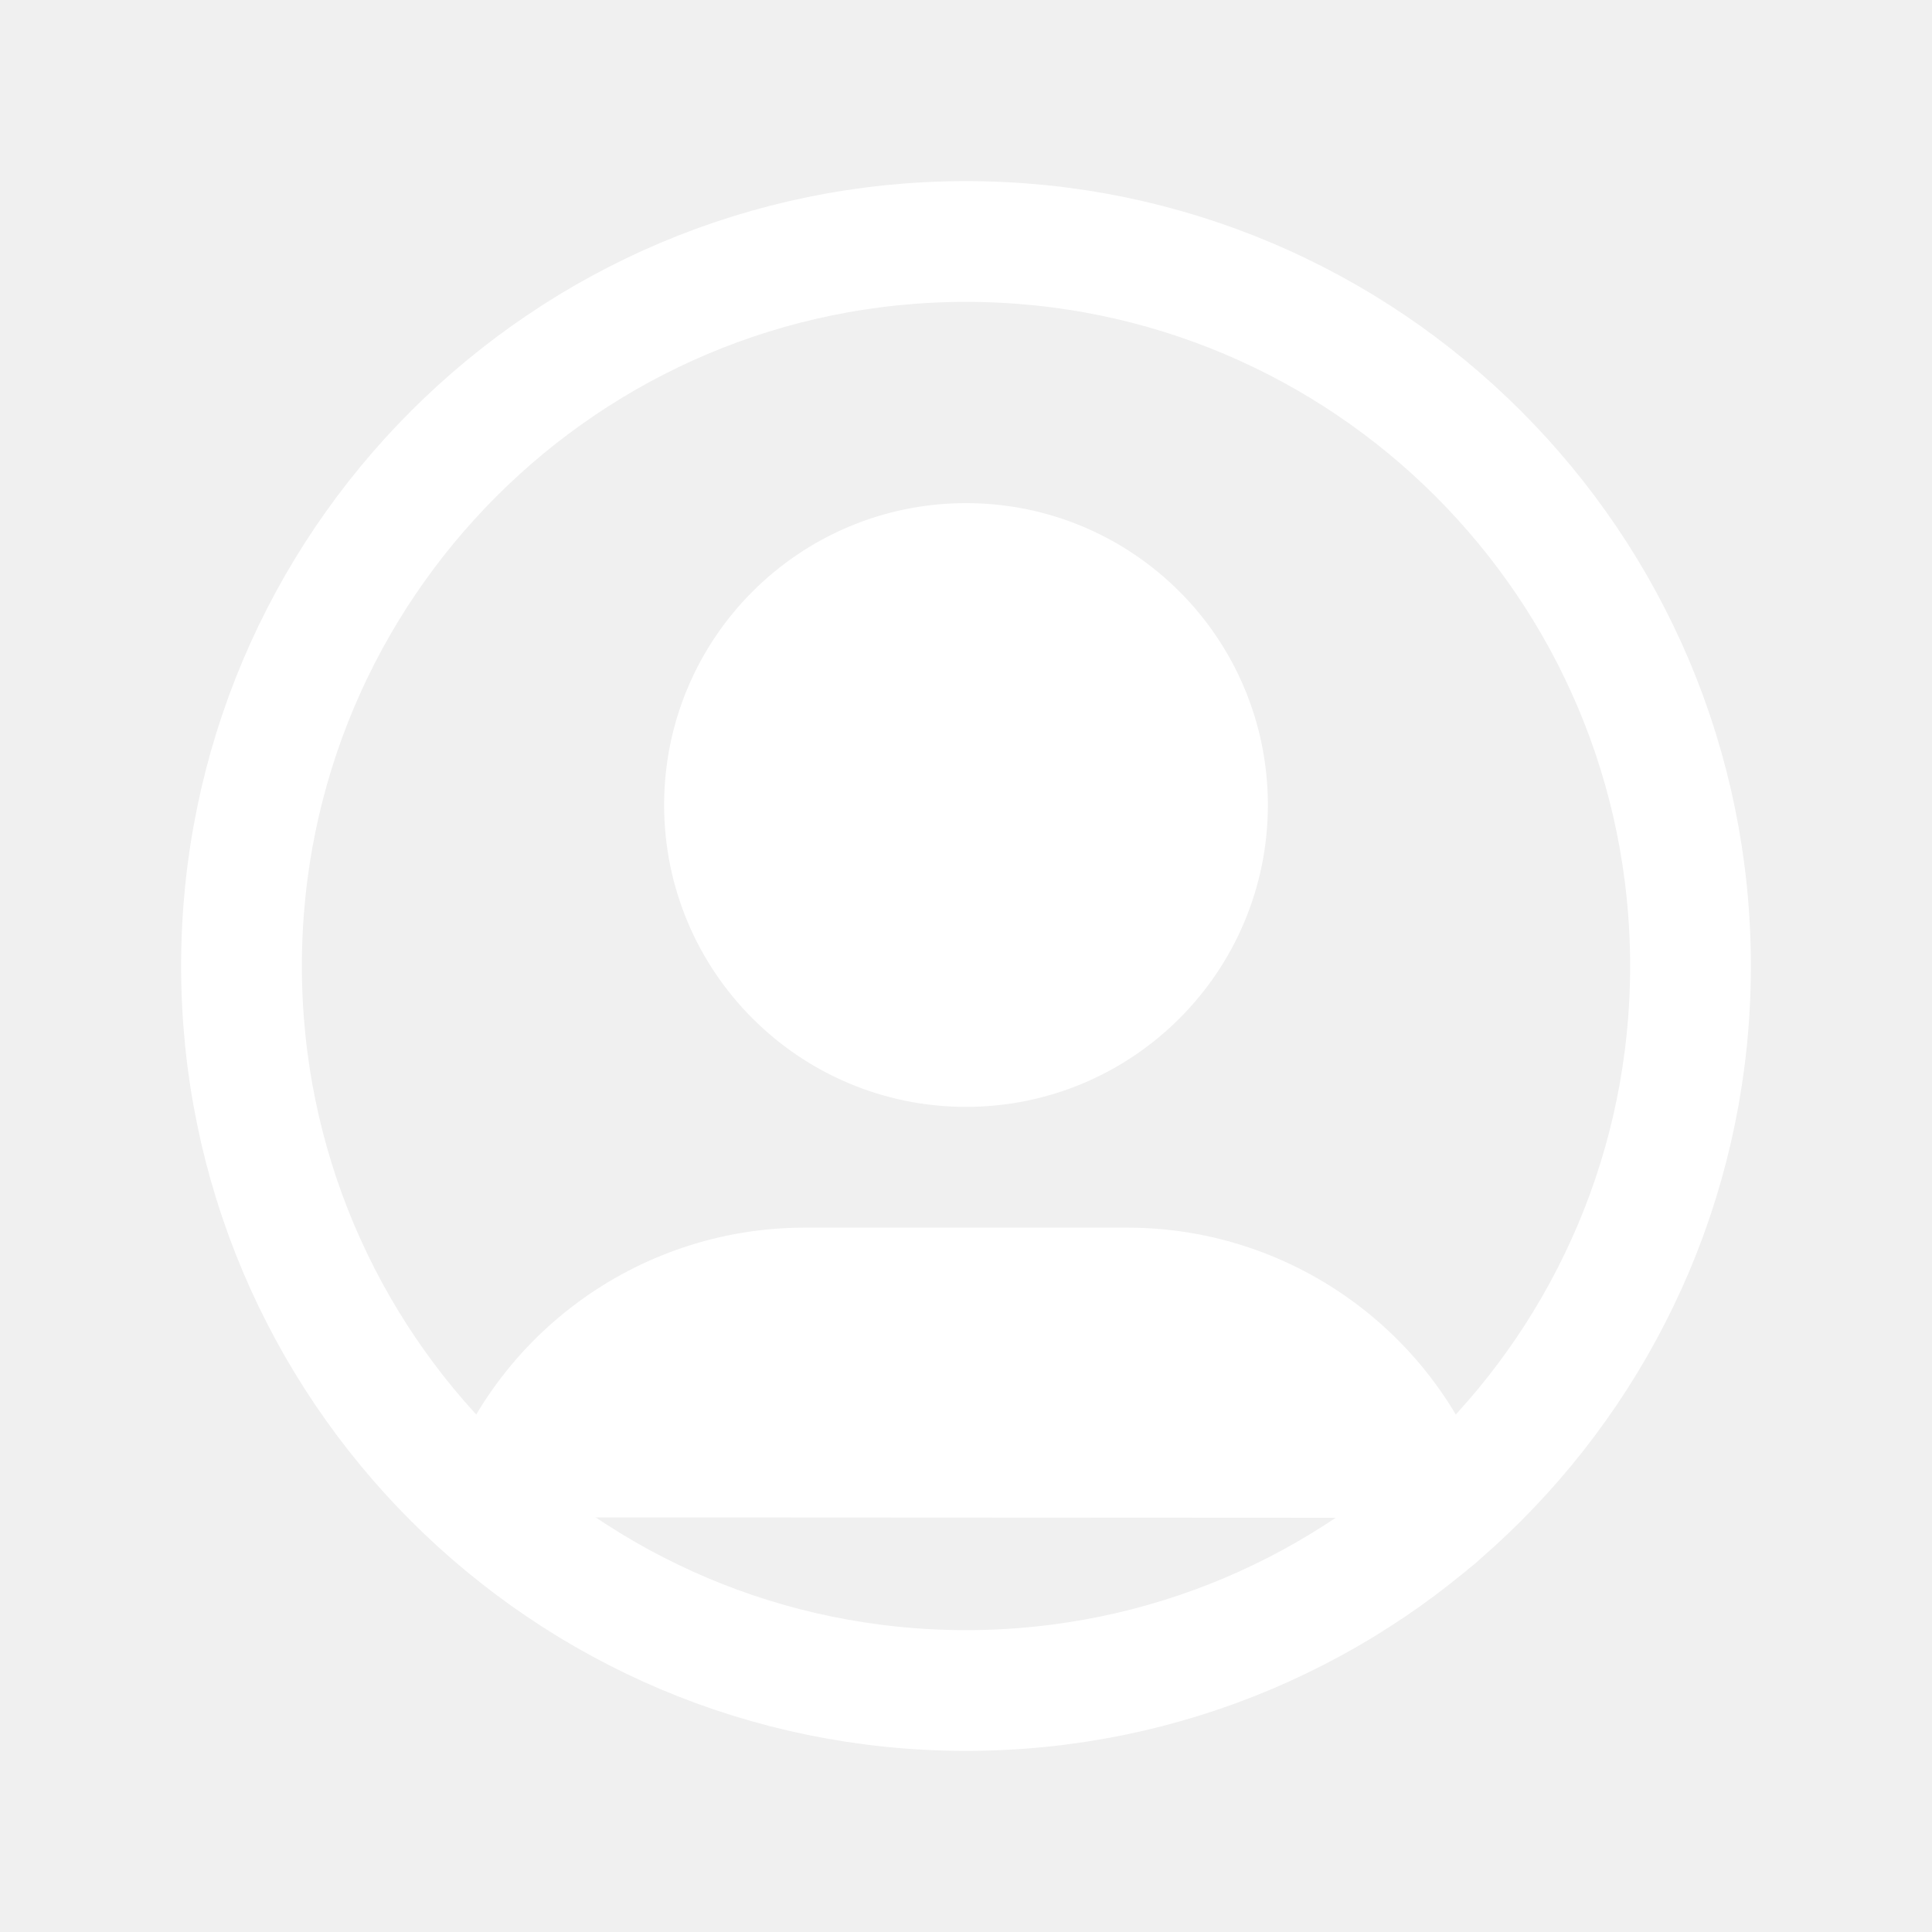
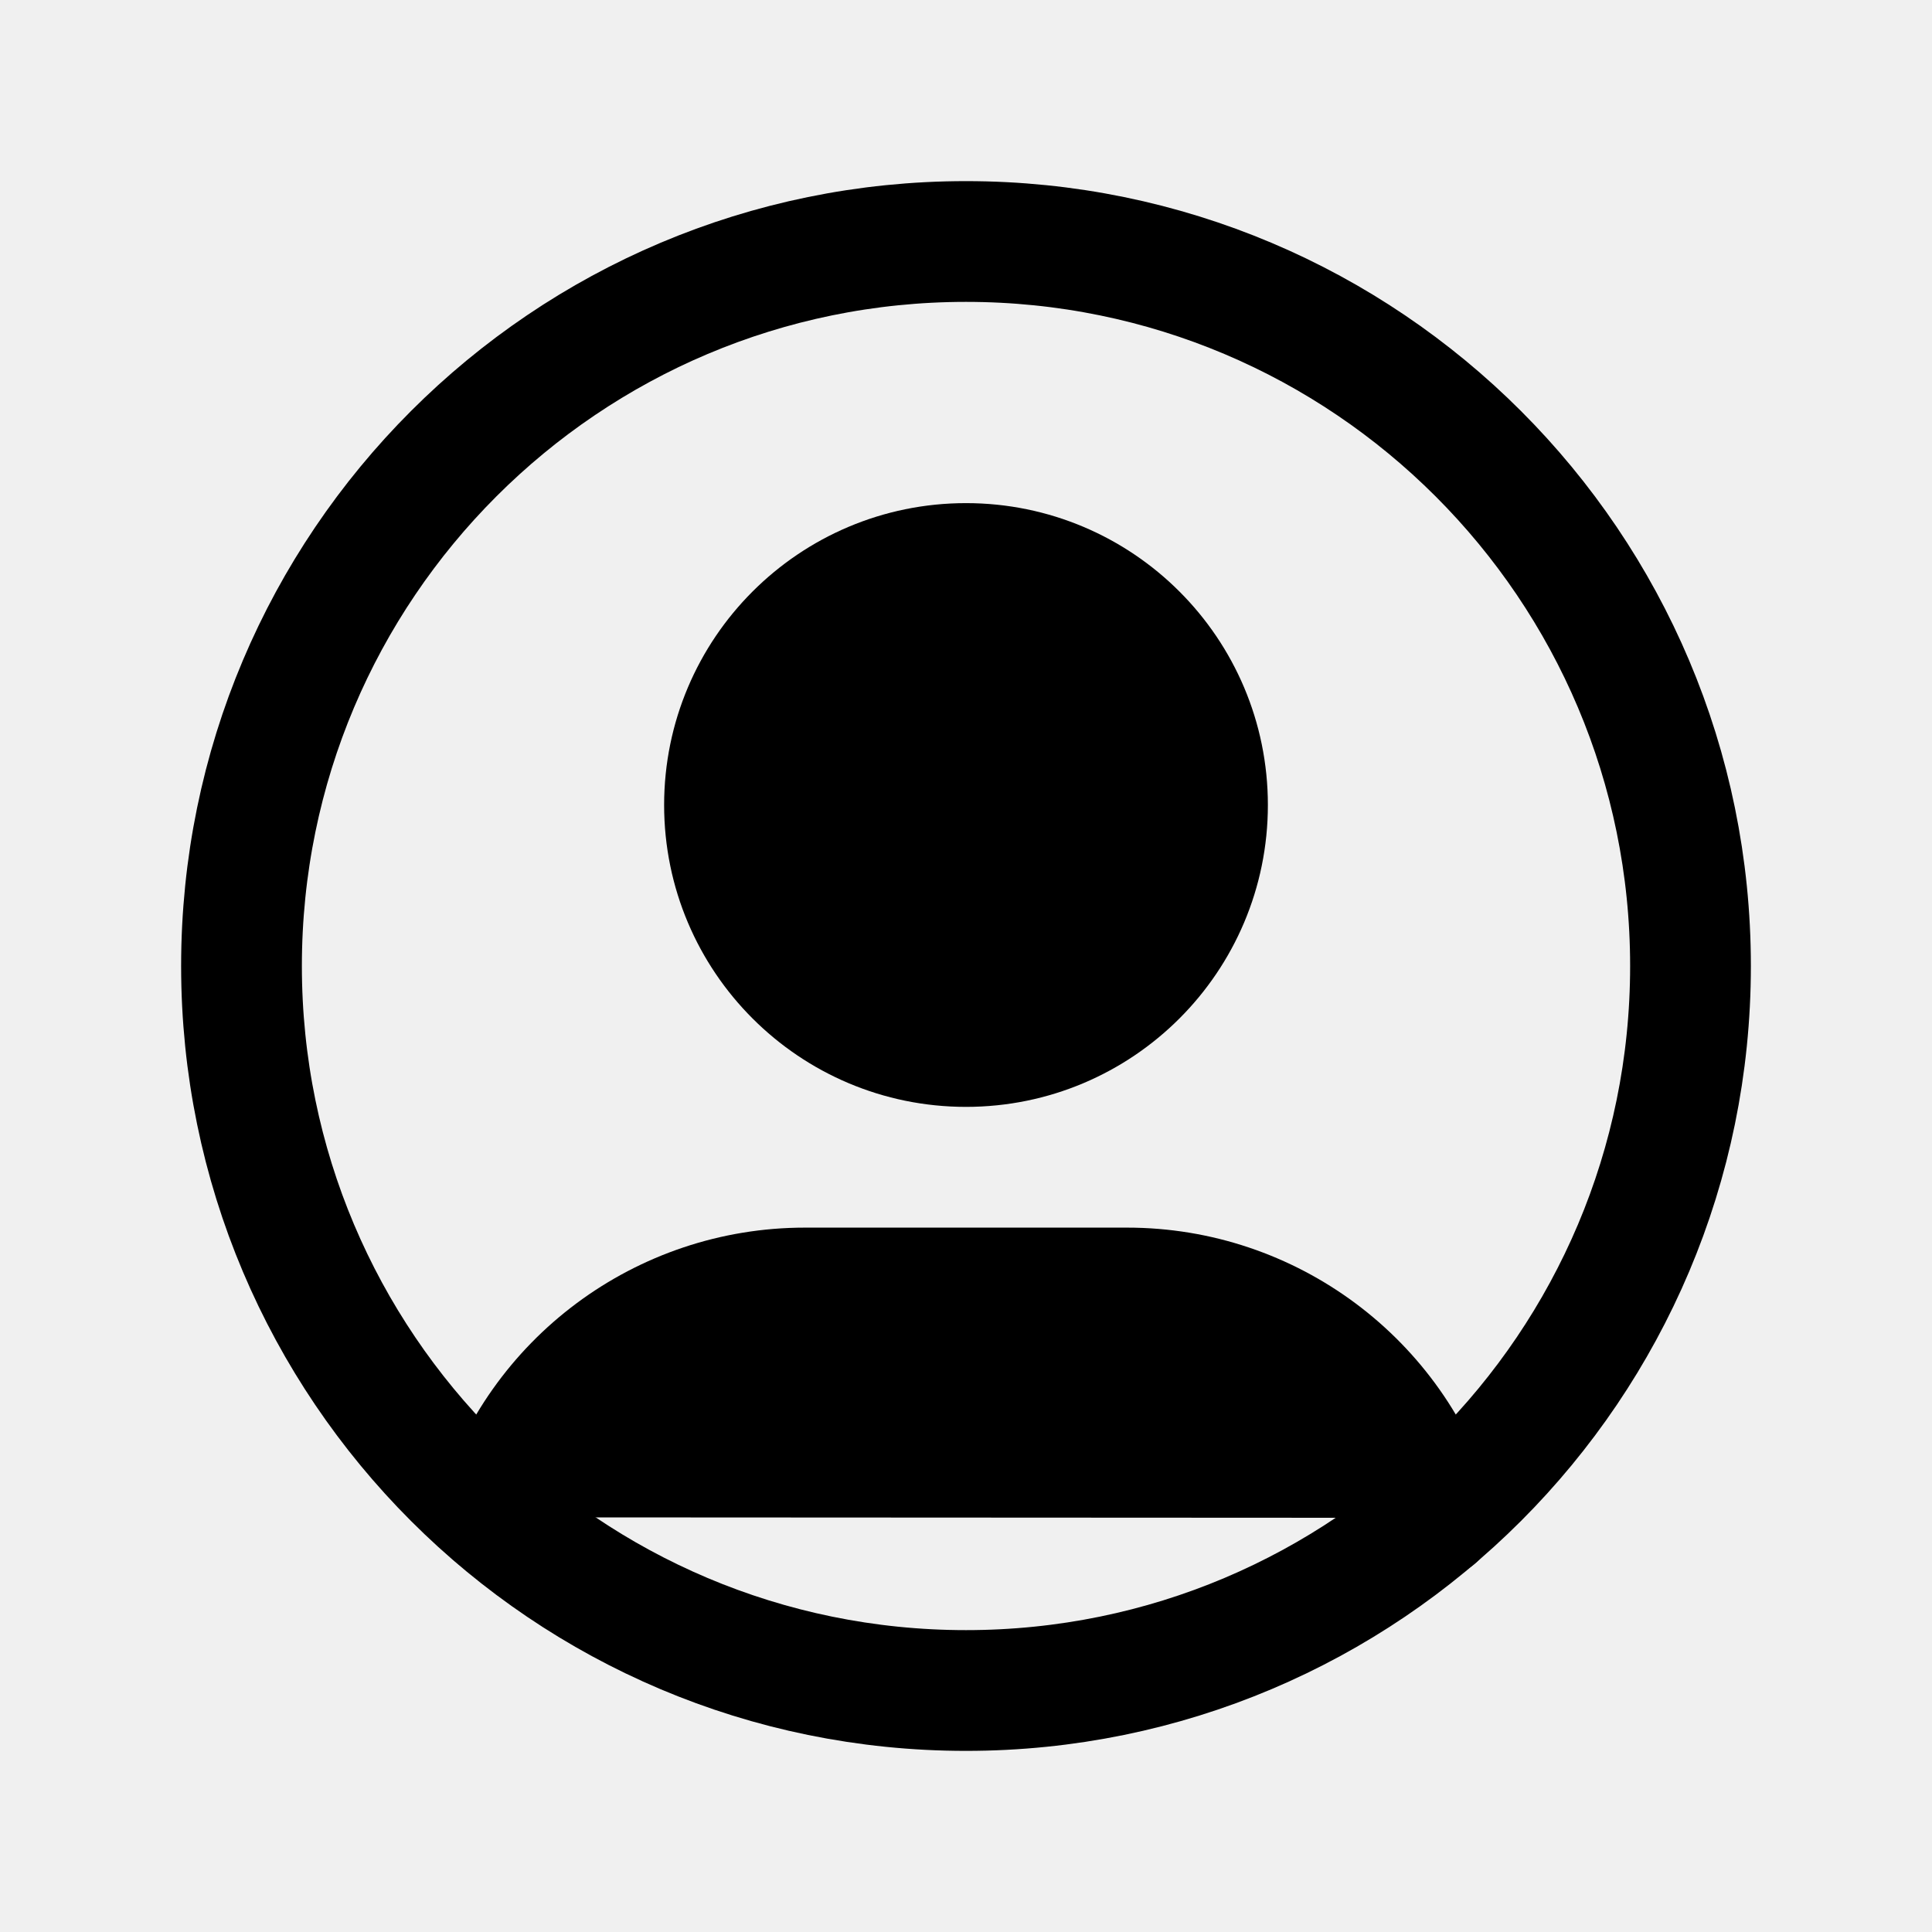
- <svg xmlns="http://www.w3.org/2000/svg" class="icon icon-tabler icon-tabler-user-circle" width="30" height="30" viewBox="0 0 24 24" stroke-width="1.5" stroke="#ffffff" fill="none" stroke-linecap="round" stroke-linejoin="round">
+ <svg xmlns="http://www.w3.org/2000/svg" class="icon icon-tabler icon-tabler-user-circle" width="30" height="30" viewBox="0 0 24 24" stroke-width="1.5" stroke="#000000" fill="none" stroke-linecap="round" stroke-linejoin="round">
  <path stroke="none" d="M0 0h24v24H0z" fill="none" />
  <path d="M12 12m-9 0a9 9 0 1 0 18 0a9 9 0 1 0 -18 0" />
-   <path d="M12 10m-3 0a3 3 0 1 0 6 0a3 3 0 1 0 -6 0" fill="#ffffff" />
-   <path d="M6.168 18.849a4 4 0 0 1 3.832 -2.849h4a4 4 0 0 1 3.834 2.855" fill="#ffffff" />
+   <path d="M12 10m-3 0a3 3 0 1 0 6 0a3 3 0 1 0 -6 0" fill="#000000" />
+   <path d="M6.168 18.849a4 4 0 0 1 3.832 -2.849h4a4 4 0 0 1 3.834 2.855" fill="#000000" />
</svg>
